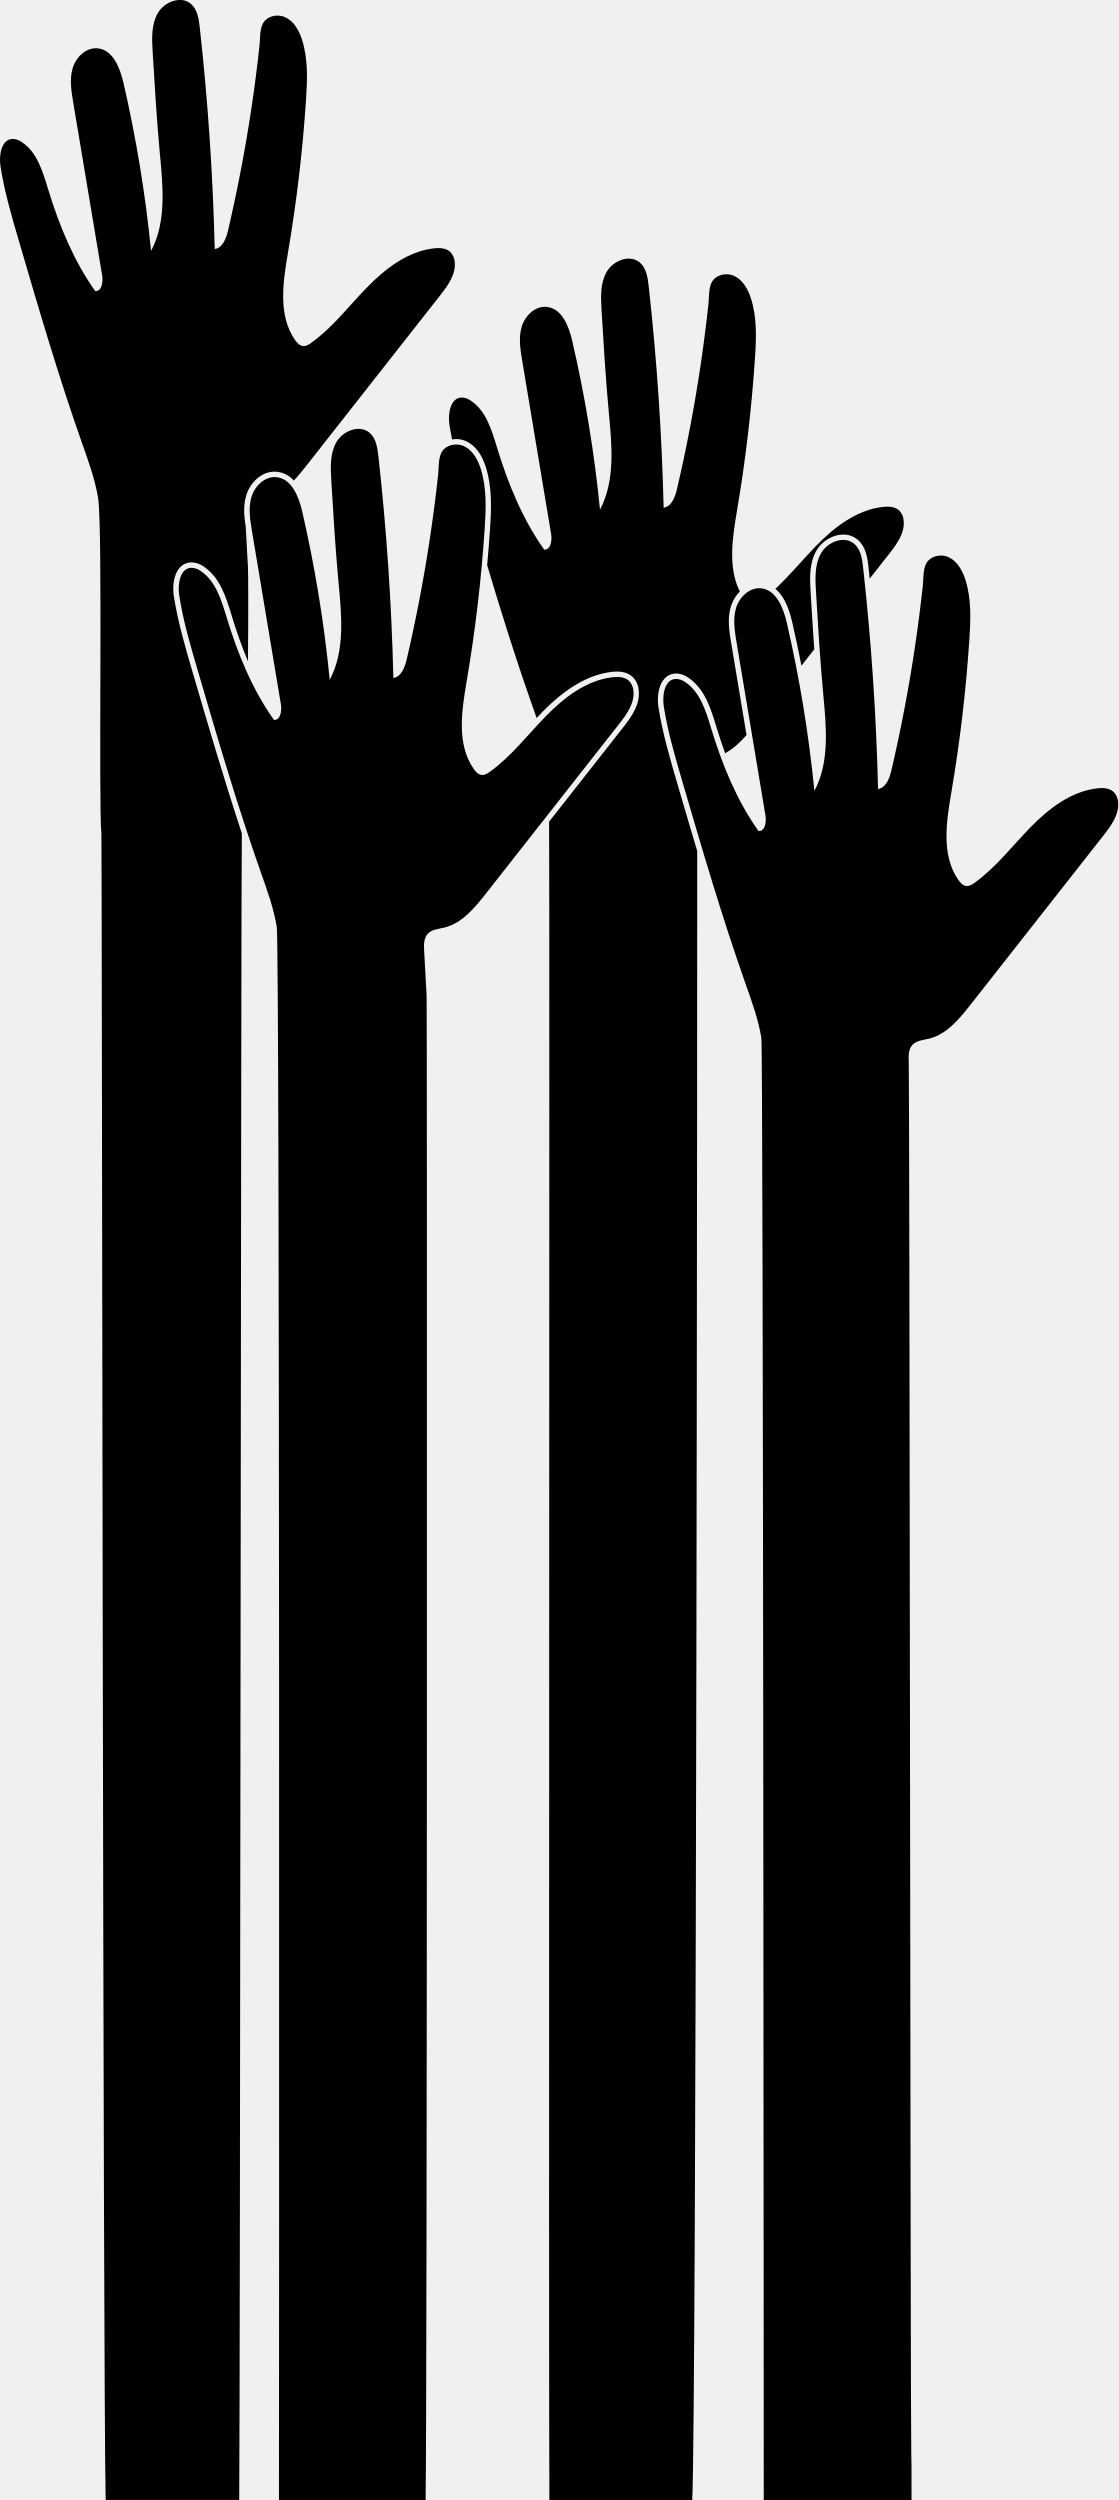
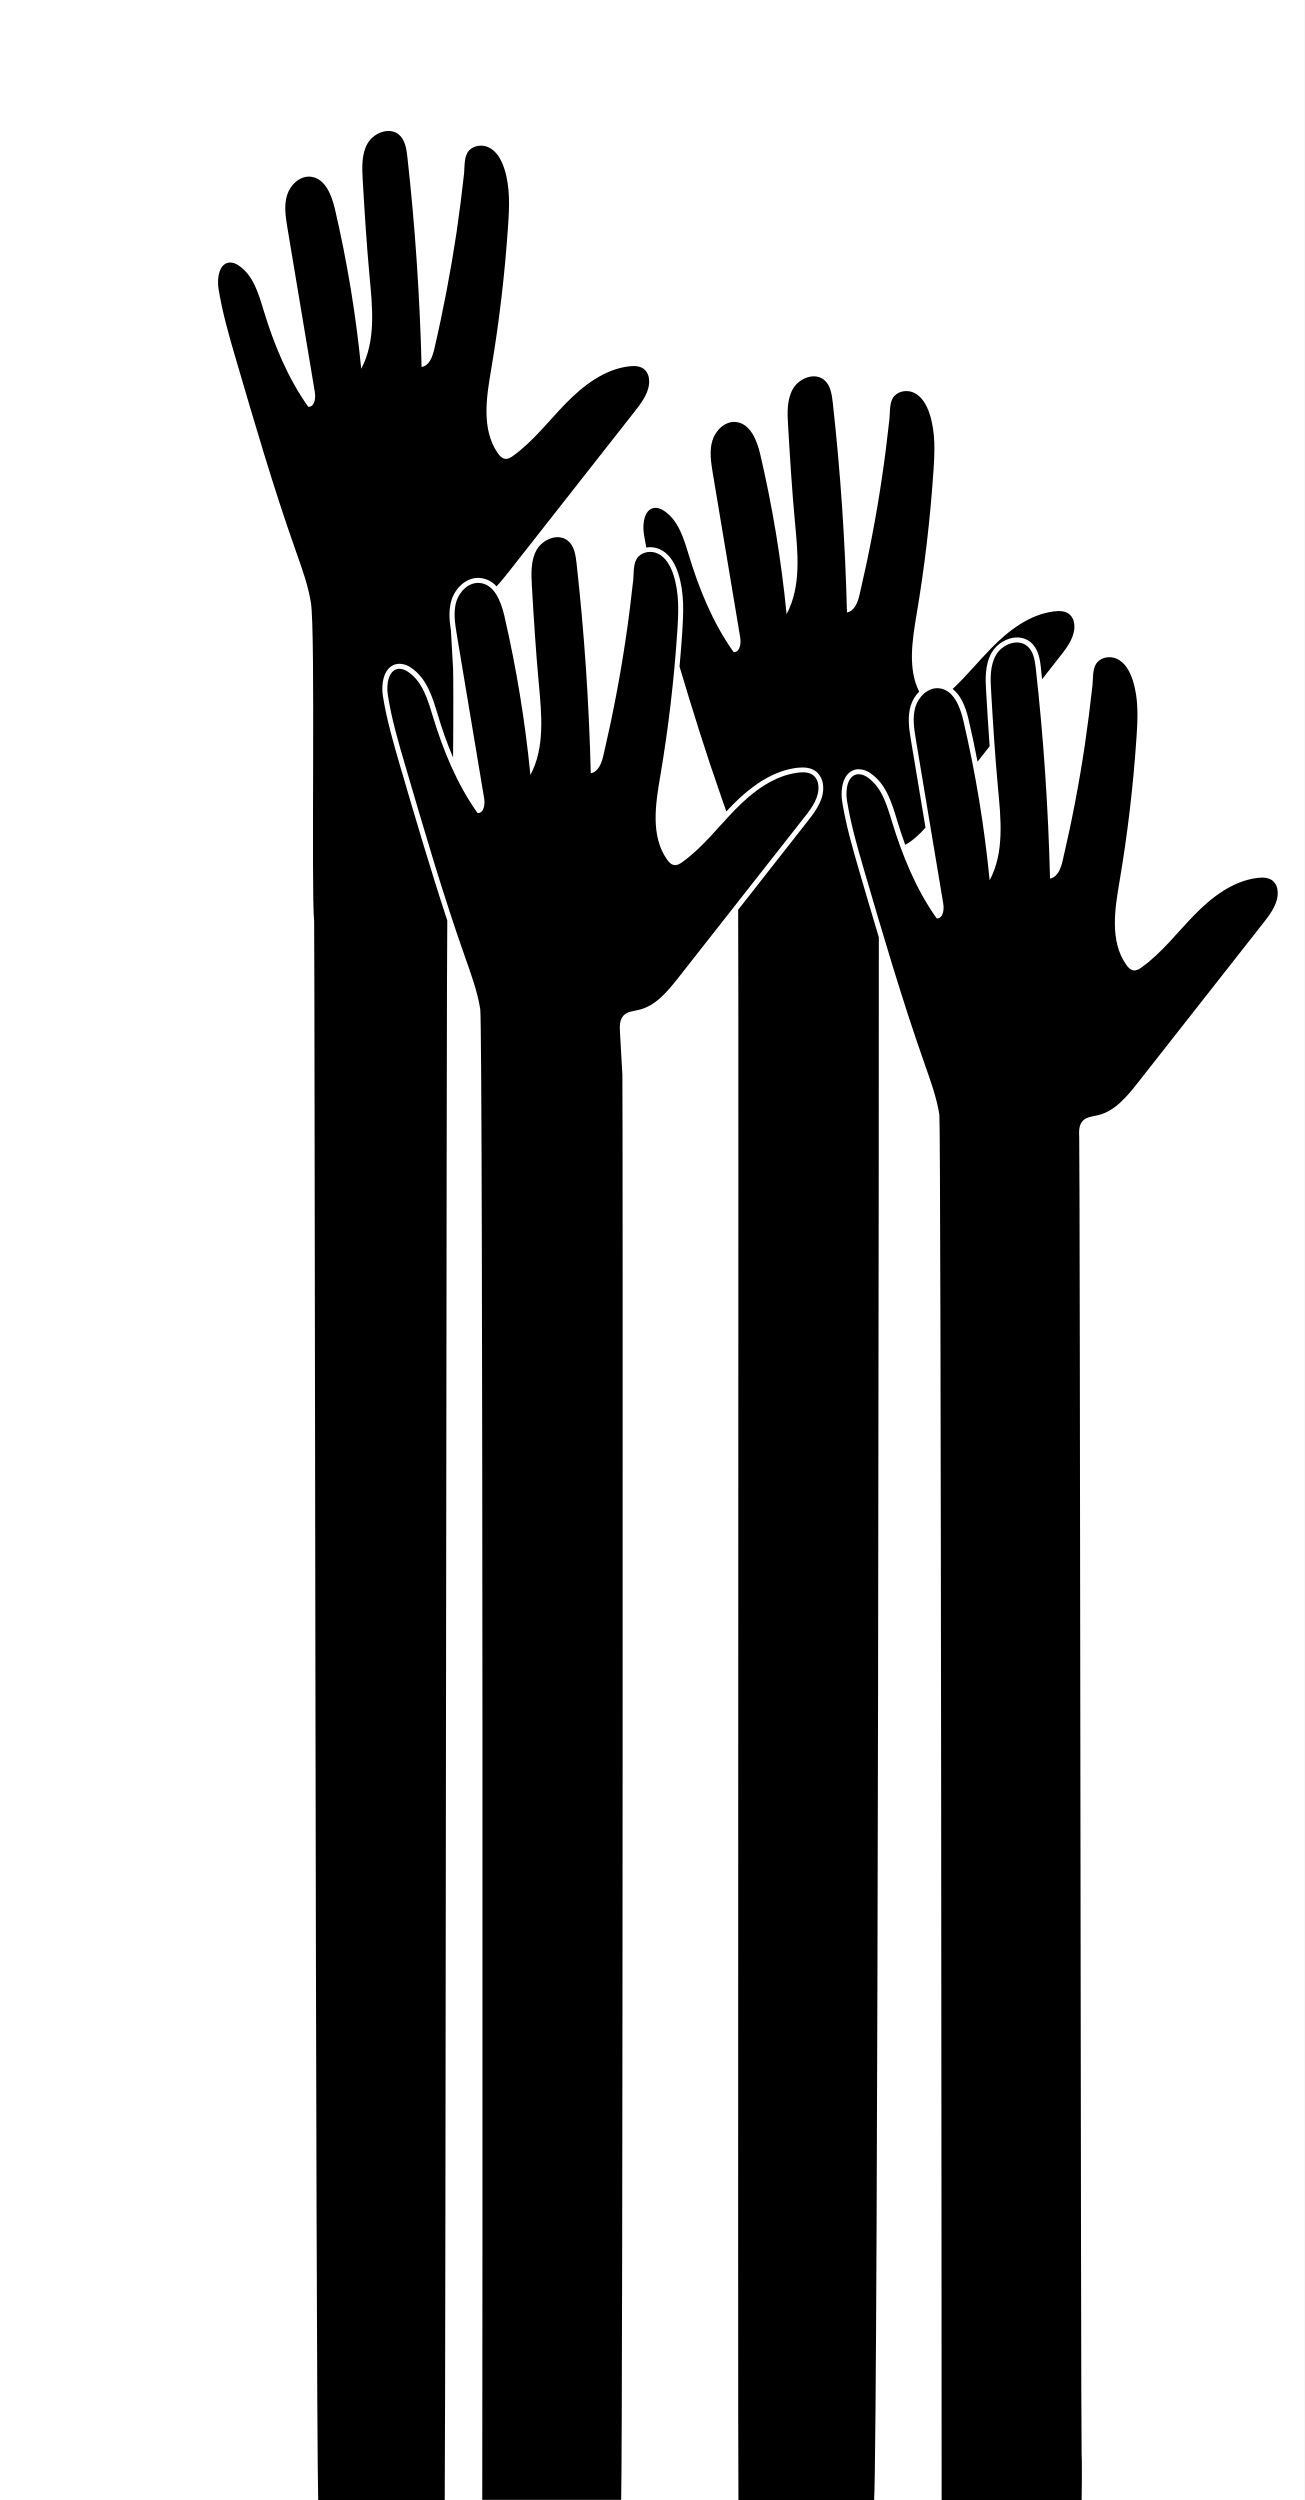
- <svg xmlns="http://www.w3.org/2000/svg" id="Layer_1" data-name="Layer 1" viewBox="0 0 788 1761.79">
-   <path d="M704.18,517.14q3.57,15.43,6.6,31.06,4.53-5.76,9.05-11.53c-1-13.61-1.78-27.19-2.58-40.52-.53-8.85-1.19-19.84,4.1-29.06,3.8-6.64,11.58-11.28,18.92-11.28a15.52,15.52,0,0,1,10,3.51c5.69,4.7,7,12.29,7.71,19,.32,2.85.61,5.71.91,8.57l13.74-17.5c5.45-6.93,11.2-14.88,10.17-23.64a11.12,11.12,0,0,0-3.06-6.83c-3-2.86-7.62-3.06-11.73-2.58-18.4,2.17-34.07,14.27-47,27.54-9.66,9.91-18.46,20.8-28.58,30.16C697.72,498.43,701.64,506.13,704.18,517.14Z" transform="translate(-146 -79.11)" />
-   <path d="M316.43,666.41c-12.65-38.28-24-77.14-35.11-115-4.93-16.88-10-34.33-12.82-52.13-.93-5.88-.48-14.58,3.82-19.73a11.14,11.14,0,0,1,8.49-4.13h.27a15.21,15.21,0,0,1,8.54,3c11.51,7.75,15.77,21.76,19.53,34.12l.21.68a331.09,331.09,0,0,0,11.38,31.88c.34-34.2.22-62.51,0-66.24l-1.56-28.34c-1.12-7.09-1.92-14.83.35-22.36,2.49-8.29,10.14-16.67,19.94-16.67.52,0,1,0,1.58.07a18.31,18.31,0,0,1,12,6.21c3.23-3.41,6.22-7.13,9.08-10.77l94.12-119.81c5.44-6.94,11.2-14.89,10.17-23.65a11.23,11.23,0,0,0-3.06-6.83c-3-2.86-7.62-3.06-11.74-2.57-18.39,2.16-34.06,14.26-47,27.53S380.35,310,365.29,320.74c-1.67,1.2-3.56,2.39-5.6,2.24-2.48-.18-4.37-2.24-5.79-4.27-12.15-17.48-8.46-41-4.89-62a1059.07,1059.07,0,0,0,12.63-107c.95-14.26,1.57-28.9-2.77-42.52-2.08-6.54-5.72-13.16-12-16-4.48-2-10.47-1.26-14,2.31-4.15,4.23-3.35,11.74-3.94,17.2q-2.37,22-5.62,43.85-6.53,43.74-16.57,86.85c-1.31,5.61-3.74,12.28-9.42,13.25q-1.9-78.39-10.57-156.43c-.67-6-1.69-12.65-6.36-16.51-7.08-5.85-18.66-1.24-23.23,6.73s-4.15,17.74-3.6,26.91c1.44,24,2.87,48,5.09,71.91,2.16,23.25,4.77,48.09-6.19,68.7A936.54,936.54,0,0,0,233,137.48c-2.44-10.59-7.42-23.29-18.24-24.32-8-.76-15.19,6.16-17.52,13.9s-1,16,.32,24L218,273.25c.76,4.58-.25,11.31-4.89,11-15.39-21.68-25.55-46.67-33.3-72.1-3.71-12.21-7.64-25.63-18.22-32.76A11.66,11.66,0,0,0,155,177c-8.09.2-9.89,11.48-8.64,19.47,2.75,17.53,7.74,34.61,12.72,51.64,14.07,48.12,28.15,96.27,44.82,143.54,4.44,12.6,9.09,25.23,11.22,38.42,3.46,21.42.13,215.32,2.35,236.91.38,3.63,1.08,1091.13,3,1173.89h94.12C315.25,1759.21,315.87,671.29,316.43,666.41Z" transform="translate(-146 -79.11)" />
-   <path d="M446.66,781.1q-.89-16-1.76-31.91c-.24-4.24-.29-9,2.61-12.08s7.52-3.32,11.59-4.31c12.35-3,21.12-13.58,29-23.57l94.11-119.81c5.45-6.93,11.2-14.89,10.17-23.64a11.12,11.12,0,0,0-3.06-6.83c-3-2.86-7.62-3.06-11.73-2.58-18.4,2.17-34.07,14.27-47,27.54S506.26,612.19,491.19,623c-1.67,1.2-3.55,2.38-5.6,2.24-2.48-.18-4.37-2.24-5.78-4.28-12.16-17.48-8.47-41-4.9-62a1058.53,1058.53,0,0,0,12.63-107c.95-14.26,1.57-28.9-2.77-42.52-2.08-6.54-5.72-13.16-12-16-4.47-2-10.47-1.26-14,2.32-4.15,4.22-3.35,11.74-3.94,17.2q-2.36,22-5.62,43.85-6.51,43.74-16.57,86.84c-1.31,5.62-3.74,12.29-9.42,13.26q-1.9-78.4-10.57-156.43c-.67-6-1.69-12.66-6.36-16.51-7.08-5.85-18.66-1.24-23.23,6.73s-4.15,17.73-3.6,26.9c1.44,24,2.87,48,5.1,71.92,2.15,23.24,4.76,48.08-6.2,68.7A934.72,934.72,0,0,0,359,439.7c-2.45-10.59-7.43-23.29-18.25-24.32-8-.77-15.19,6.16-17.52,13.89s-1,16,.32,24l20.4,122.19c.76,4.58-.25,11.3-4.88,11-15.4-21.68-25.56-46.67-33.3-72.11-3.72-12.2-7.65-25.62-18.23-32.75a11.58,11.58,0,0,0-6.59-2.36c-8.09.2-9.89,11.48-8.64,19.46C275,516.23,280,533.32,285,550.35c14.07,48.12,28.15,96.26,44.82,143.54,4.44,12.6,9.09,25.23,11.22,38.41,2.2,13.63,1.66,1044.14,1.54,1108.59H445.92C447.07,1789.55,447,786.45,446.66,781.1Z" transform="translate(-146 -79.11)" />
-   <path d="M637.34,678.84c-4.94-16.48-9.75-32.9-14.49-49.12-4.93-16.87-10-34.31-12.82-52.13-.93-5.88-.48-14.58,3.82-19.73a11.13,11.13,0,0,1,8.48-4.13h.27a15.21,15.21,0,0,1,8.55,3c11.5,7.75,15.77,21.76,19.53,34.12l.21.68c2,6.46,4,12.57,6.11,18.38,5.73-3.06,10.64-7.72,15.1-12.82l-10.83-64.89c-1.33-8-2.84-17-.21-25.73a25.92,25.92,0,0,1,6.32-10.55c-8.52-16.81-5.22-37.92-2-57A1059.07,1059.07,0,0,0,678,332c1-14.26,1.57-28.9-2.77-42.52-2.08-6.54-5.72-13.16-12-16-4.48-2-10.47-1.27-14,2.31-4.15,4.22-3.35,11.74-3.94,17.2q-2.36,22-5.62,43.85-6.51,43.74-16.57,86.84c-1.31,5.62-3.74,12.29-9.42,13.26q-1.9-78.39-10.57-156.43c-.67-6-1.69-12.66-6.36-16.51-7.08-5.85-18.66-1.24-23.23,6.73s-4.15,17.74-3.6,26.9c1.44,24,2.87,48,5.1,71.92,2.15,23.25,4.76,48.08-6.2,68.7a934.72,934.72,0,0,0-19.47-118.51C547,309.1,542,296.4,531.19,295.37c-8-.77-15.19,6.16-17.52,13.9s-1,16,.32,24l20.4,122.19c.76,4.58-.25,11.3-4.88,11-15.4-21.68-25.56-46.67-33.3-72.1-3.72-12.21-7.65-25.63-18.23-32.76a11.66,11.66,0,0,0-6.59-2.36c-8.09.2-9.89,11.48-8.64,19.47.53,3.38,1.16,6.73,1.84,10.08a18,18,0,0,1,2.94-.26,16.75,16.75,0,0,1,6.85,1.44c6.37,2.92,11.08,9.08,14,18.33,4.47,14.08,3.94,28.81,2.93,43.93q-.84,12.58-2,25.2c9.66,32.37,19.71,64.61,30.94,96.46,1.31,3.73,2.64,7.46,3.92,11.21,1.2-1.29,2.4-2.58,3.63-3.84,16.92-17.38,33-26.75,49.27-28.66a32.45,32.45,0,0,1,3.69-.23c4.72,0,8.46,1.29,11.12,3.84a14.72,14.72,0,0,1,4.22,9.13c1.17,10-4.77,18.56-11,26.45l-52.13,66.36c.46,53.47-.4,1129.76.2,1182.75H633.84C636.83,1781.74,637.43,715.17,637.34,678.84Z" transform="translate(-146 -79.11)" />
-   <path d="M788.18,1806.55c-.58-10.63-1.17-968.43-1.76-979.06-.23-4.24-.28-9,2.62-12.08s7.52-3.32,11.59-4.31c12.34-3,21.12-13.58,29-23.57q47.07-59.89,94.12-119.81c5.44-6.93,11.2-14.89,10.17-23.64a11.18,11.18,0,0,0-3.06-6.83c-3-2.86-7.62-3.06-11.74-2.58-18.39,2.17-34.06,14.27-47,27.53s-24.31,28.29-39.37,39.06c-1.67,1.2-3.56,2.38-5.6,2.24-2.48-.18-4.37-2.24-5.79-4.28-12.15-17.48-8.46-41-4.89-62a1058.53,1058.53,0,0,0,12.63-107c.95-14.26,1.57-28.9-2.77-42.52-2.08-6.54-5.72-13.16-12-16-4.48-2-10.47-1.26-14,2.32-4.15,4.22-3.35,11.74-3.94,17.2q-2.37,22-5.62,43.85-6.52,43.74-16.57,86.84c-1.31,5.62-3.74,12.29-9.42,13.26q-1.9-78.41-10.57-156.44c-.67-6-1.69-12.65-6.36-16.5-7.08-5.85-18.66-1.24-23.23,6.73s-4.15,17.73-3.6,26.9c1.44,24,2.87,48,5.09,71.92,2.16,23.24,4.77,48.08-6.19,68.7A937,937,0,0,0,700.47,518c-2.44-10.58-7.42-23.29-18.24-24.31-8-.77-15.19,6.16-17.52,13.89s-1,16,.32,24l20.4,122.19c.76,4.58-.25,11.3-4.89,11-15.39-21.68-25.55-46.67-33.3-72.11-3.71-12.2-7.64-25.62-18.22-32.76a11.65,11.65,0,0,0-6.59-2.35c-8.09.19-9.89,11.48-8.64,19.46,2.75,17.53,7.74,34.62,12.72,51.65,14.07,48.12,28.15,96.26,44.82,143.54,4.44,12.6,9.09,25.23,11.22,38.41,1.35,8.35,1.66,990,1.68,1030.29H788.37C788.42,1822.28,788.32,1809,788.18,1806.55Z" transform="translate(-146 -79.11)" />
+ <svg xmlns="http://www.w3.org/2000/svg" version="1.1" id="Layer_1" x="0px" y="0px" viewBox="0 0 970.1 1859" style="enable-background:new 0 0 970.1 1859;" xml:space="preserve">
+   <style type="text/css">
+ 	.st0{fill:#FFFFFF;}
+ </style>
+   <rect class="st0" width="970.1" height="1859" />
+   <path d="M720.3,535.3c2.4,10.3,4.6,20.6,6.6,31.1c3-3.8,6-7.7,9-11.5c-1-13.6-1.8-27.2-2.6-40.5c-0.5-8.8-1.2-19.8,4.1-29.1  c3.8-6.6,11.6-11.3,18.9-11.3c3.6,0,7.2,1.2,10,3.5c5.7,4.7,7,12.3,7.7,19c0.3,2.9,0.6,5.7,0.9,8.6l13.7-17.5  c5.5-6.9,11.2-14.9,10.2-23.6c-0.2-2.6-1.3-5-3.1-6.8c-3-2.9-7.6-3.1-11.7-2.6c-18.4,2.2-34.1,14.3-47,27.5  c-9.7,9.9-18.5,20.8-28.6,30.2C713.9,516.6,717.8,524.3,720.3,535.3z" />
+   <path d="M332.6,684.5c-12.6-38.3-24-77.1-35.1-115c-4.9-16.9-10-34.3-12.8-52.1c-0.9-5.9-0.5-14.6,3.8-19.7c2.1-2.6,5.2-4.1,8.5-4.1  h0.3c3.1,0.1,6.1,1.2,8.5,3c11.5,7.8,15.8,21.8,19.5,34.1l0.2,0.7c3.2,10.8,7,21.5,11.4,31.9c0.3-34.2,0.2-62.5,0-66.2l-1.6-28.3  c-1.1-7.1-1.9-14.8,0.4-22.4c2.5-8.3,10.1-16.7,19.9-16.7c0.5,0,1,0,1.6,0.1c4.6,0.5,8.9,2.7,12,6.2c3.2-3.4,6.2-7.1,9.1-10.8  l94.1-119.8c5.4-6.9,11.2-14.9,10.2-23.6c-0.2-2.6-1.3-5-3.1-6.8c-3-2.9-7.6-3.1-11.7-2.6c-18.4,2.2-34.1,14.3-47,27.5  s-24.3,28.3-39.3,39.1c-1.7,1.2-3.6,2.4-5.6,2.2c-2.5-0.2-4.4-2.2-5.8-4.3c-12.1-17.5-8.5-41-4.9-62c6-35.4,10.2-71.1,12.6-107  c1-14.3,1.6-28.9-2.8-42.5c-2.1-6.5-5.7-13.2-12-16c-4.5-2-10.5-1.3-14,2.3c-4.1,4.2-3.4,11.7-3.9,17.2c-1.6,14.7-3.5,29.3-5.6,43.9  c-4.4,29.2-9.9,58.1-16.6,86.9c-1.3,5.6-3.7,12.3-9.4,13.2c-1.3-52.3-4.8-104.4-10.6-156.4c-0.7-6-1.7-12.7-6.4-16.5  c-7.1-5.8-18.7-1.2-23.2,6.7s-4.1,17.7-3.6,26.9c1.4,24,2.9,48,5.1,71.9c2.2,23.2,4.8,48.1-6.2,68.7c-3.9-39.9-10.4-79.4-19.5-118.5  c-2.4-10.6-7.4-23.3-18.2-24.3c-8-0.8-15.2,6.2-17.5,13.9s-1,16,0.3,24l20.4,122.2c0.8,4.6-0.2,11.3-4.9,11  c-15.4-21.7-25.6-46.7-33.3-72.1c-3.7-12.2-7.6-25.6-18.2-32.8c-1.9-1.5-4.2-2.3-6.6-2.4c-8.1,0.2-9.9,11.5-8.6,19.5  c2.8,17.5,7.7,34.6,12.7,51.6c14.1,48.1,28.1,96.3,44.8,143.5c4.4,12.6,9.1,25.2,11.2,38.4c3.5,21.4,0.1,215.3,2.4,236.9  c0.4,3.6,1.1,1091.1,3,1173.9h94.1C331.4,1777.3,332,689.4,332.6,684.5z" />
+   <path d="M462.8,799.2c-0.6-10.7-1.2-21.3-1.8-31.9c-0.2-4.2-0.3-9,2.6-12.1s7.5-3.3,11.6-4.3c12.4-3,21.1-13.6,29-23.6l94.1-119.8  c5.5-6.9,11.2-14.9,10.2-23.6c-0.2-2.6-1.3-5-3.1-6.8c-3-2.9-7.6-3.1-11.7-2.6c-18.4,2.2-34.1,14.3-47,27.5s-24.3,28.3-39.4,39.1  c-1.7,1.2-3.5,2.4-5.6,2.2c-2.5-0.2-4.4-2.2-5.8-4.3c-12.2-17.5-8.5-41-4.9-62c6-35.4,10.2-71.1,12.6-107c1-14.3,1.6-28.9-2.8-42.5  c-2.1-6.5-5.7-13.2-12-16c-4.5-2-10.5-1.3-14,2.3c-4.1,4.2-3.4,11.7-3.9,17.2c-1.6,14.7-3.4,29.3-5.6,43.9  c-4.3,29.2-9.9,58.1-16.6,86.8c-1.3,5.6-3.7,12.3-9.4,13.3c-1.3-52.3-4.8-104.4-10.6-156.4c-0.7-6-1.7-12.7-6.4-16.5  c-7.1-5.9-18.7-1.2-23.2,6.7s-4.1,17.7-3.6,26.9c1.4,24,2.9,48,5.1,71.9c2.1,23.2,4.8,48.1-6.2,68.7c-3.9-39.9-10.4-79.5-19.4-118.5  c-2.5-10.6-7.4-23.3-18.2-24.3c-8-0.8-15.2,6.2-17.5,13.9s-1,16,0.3,24l20.4,122.2c0.8,4.6-0.2,11.3-4.9,11  c-15.4-21.7-25.6-46.7-33.3-72.1c-3.7-12.2-7.6-25.6-18.2-32.8c-1.9-1.4-4.2-2.3-6.6-2.4c-8.1,0.2-9.9,11.5-8.6,19.5  c2.7,17.5,7.7,34.6,12.7,51.6c14.1,48.1,28.1,96.3,44.8,143.5c4.4,12.6,9.1,25.2,11.2,38.4c2.2,13.6,1.7,1044.1,1.5,1108.6h103.3  C463.2,1807.7,463.2,804.6,462.8,799.2z" />
+   <path d="M653.5,697c-4.9-16.5-9.8-32.9-14.5-49.1c-4.9-16.9-10-34.3-12.8-52.1c-0.9-5.9-0.5-14.6,3.8-19.7c2.1-2.6,5.2-4.1,8.5-4.1  h0.3c3.1,0.1,6.1,1.2,8.5,3c11.5,7.8,15.8,21.8,19.5,34.1l0.2,0.7c2,6.5,4,12.6,6.1,18.4c5.7-3.1,10.6-7.7,15.1-12.8l-10.8-64.9  c-1.3-8-2.8-17-0.2-25.7c1.2-4,3.4-7.6,6.3-10.5c-8.5-16.8-5.2-37.9-2-57c6-35.4,10.2-71.1,12.6-106.9c1-14.3,1.6-28.9-2.8-42.5  c-2.1-6.5-5.7-13.2-12-16c-4.5-2-10.5-1.3-14,2.3c-4.2,4.2-3.3,11.7-3.9,17.2c-1.6,14.7-3.4,29.3-5.6,43.9  c-4.3,29.2-9.9,58.1-16.6,86.8c-1.3,5.6-3.7,12.3-9.4,13.3c-1.3-52.3-4.8-104.4-10.6-156.4c-0.7-6-1.7-12.7-6.4-16.5  c-7.1-5.9-18.7-1.2-23.2,6.7s-4.2,17.7-3.6,26.9c1.4,24,2.9,48,5.1,71.9c2.2,23.2,4.8,48.1-6.2,68.7c-3.9-39.9-10.4-79.5-19.5-118.5  c-2.4-10.6-7.4-23.3-18.2-24.4c-8-0.8-15.2,6.2-17.5,13.9s-1,16,0.3,24l20.4,122.2c0.8,4.6-0.2,11.3-4.9,11  c-15.4-21.7-25.6-46.7-33.3-72.1c-3.7-12.2-7.6-25.6-18.2-32.8c-1.9-1.4-4.2-2.3-6.6-2.4c-8.1,0.2-9.9,11.5-8.6,19.5  c0.5,3.4,1.2,6.7,1.8,10.1c1-0.2,2-0.3,2.9-0.3c2.4,0,4.7,0.5,6.9,1.4c6.4,2.9,11.1,9.1,14,18.3c4.5,14.1,3.9,28.8,2.9,43.9  c-0.6,8.4-1.2,16.8-2,25.2c9.7,32.4,19.7,64.6,30.9,96.5c1.3,3.7,2.6,7.5,3.9,11.2c1.2-1.3,2.4-2.6,3.6-3.8  c16.9-17.4,33-26.8,49.3-28.7c1.2-0.1,2.5-0.2,3.7-0.2c4.7,0,8.5,1.3,11.1,3.8c2.4,2.5,3.9,5.7,4.2,9.1c1.2,10-4.8,18.6-11,26.5  l-52.1,66.4c0.5,53.5-0.4,1129.8,0.2,1182.8H650C653,1799.9,653.6,733.3,653.5,697z" />
+   <path d="M804.3,1824.7c-0.6-10.6-1.2-968.4-1.8-979.1c-0.2-4.2-0.3-9,2.6-12.1s7.5-3.3,11.6-4.3c12.3-3,21.1-13.6,29-23.6  c31.4-39.9,62.8-79.9,94.1-119.8c5.4-6.9,11.2-14.9,10.2-23.6c-0.2-2.6-1.3-5-3.1-6.8c-3-2.9-7.6-3.1-11.7-2.6  c-18.4,2.2-34.1,14.3-47,27.5s-24.3,28.3-39.4,39.1c-1.7,1.2-3.6,2.4-5.6,2.2c-2.5-0.2-4.4-2.2-5.8-4.3c-12.2-17.5-8.5-41-4.9-62  c6-35.4,10.2-71.1,12.6-107c1-14.3,1.6-28.9-2.8-42.5c-2.1-6.5-5.7-13.2-12-16c-4.5-2-10.5-1.3-14,2.3c-4.2,4.2-3.3,11.7-3.9,17.2  c-1.6,14.7-3.5,29.3-5.6,43.9c-4.3,29.2-9.9,58.1-16.6,86.8c-1.3,5.6-3.7,12.3-9.4,13.3c-1.3-52.3-4.8-104.4-10.6-156.4  c-0.7-6-1.7-12.6-6.4-16.5c-7.1-5.9-18.7-1.2-23.2,6.7s-4.2,17.7-3.6,26.9c1.4,24,2.9,48,5.1,71.9c2.2,23.2,4.8,48.1-6.2,68.7  c-3.9-39.9-10.4-79.4-19.5-118.5c-2.4-10.6-7.4-23.3-18.2-24.3c-8-0.8-15.2,6.2-17.5,13.9s-1,16,0.3,24l20.4,122.2  c0.8,4.6-0.2,11.3-4.9,11c-15.4-21.7-25.5-46.7-33.3-72.1c-3.7-12.2-7.6-25.6-18.2-32.8c-1.9-1.4-4.2-2.3-6.6-2.3  c-8.1,0.2-9.9,11.5-8.6,19.5c2.8,17.5,7.7,34.6,12.7,51.7c14.1,48.1,28.2,96.3,44.8,143.5c4.4,12.6,9.1,25.2,11.2,38.4  c1.3,8.3,1.7,990,1.7,1030.3h104.1C804.6,1840.4,804.5,1827.1,804.3,1824.7z" />
</svg>
